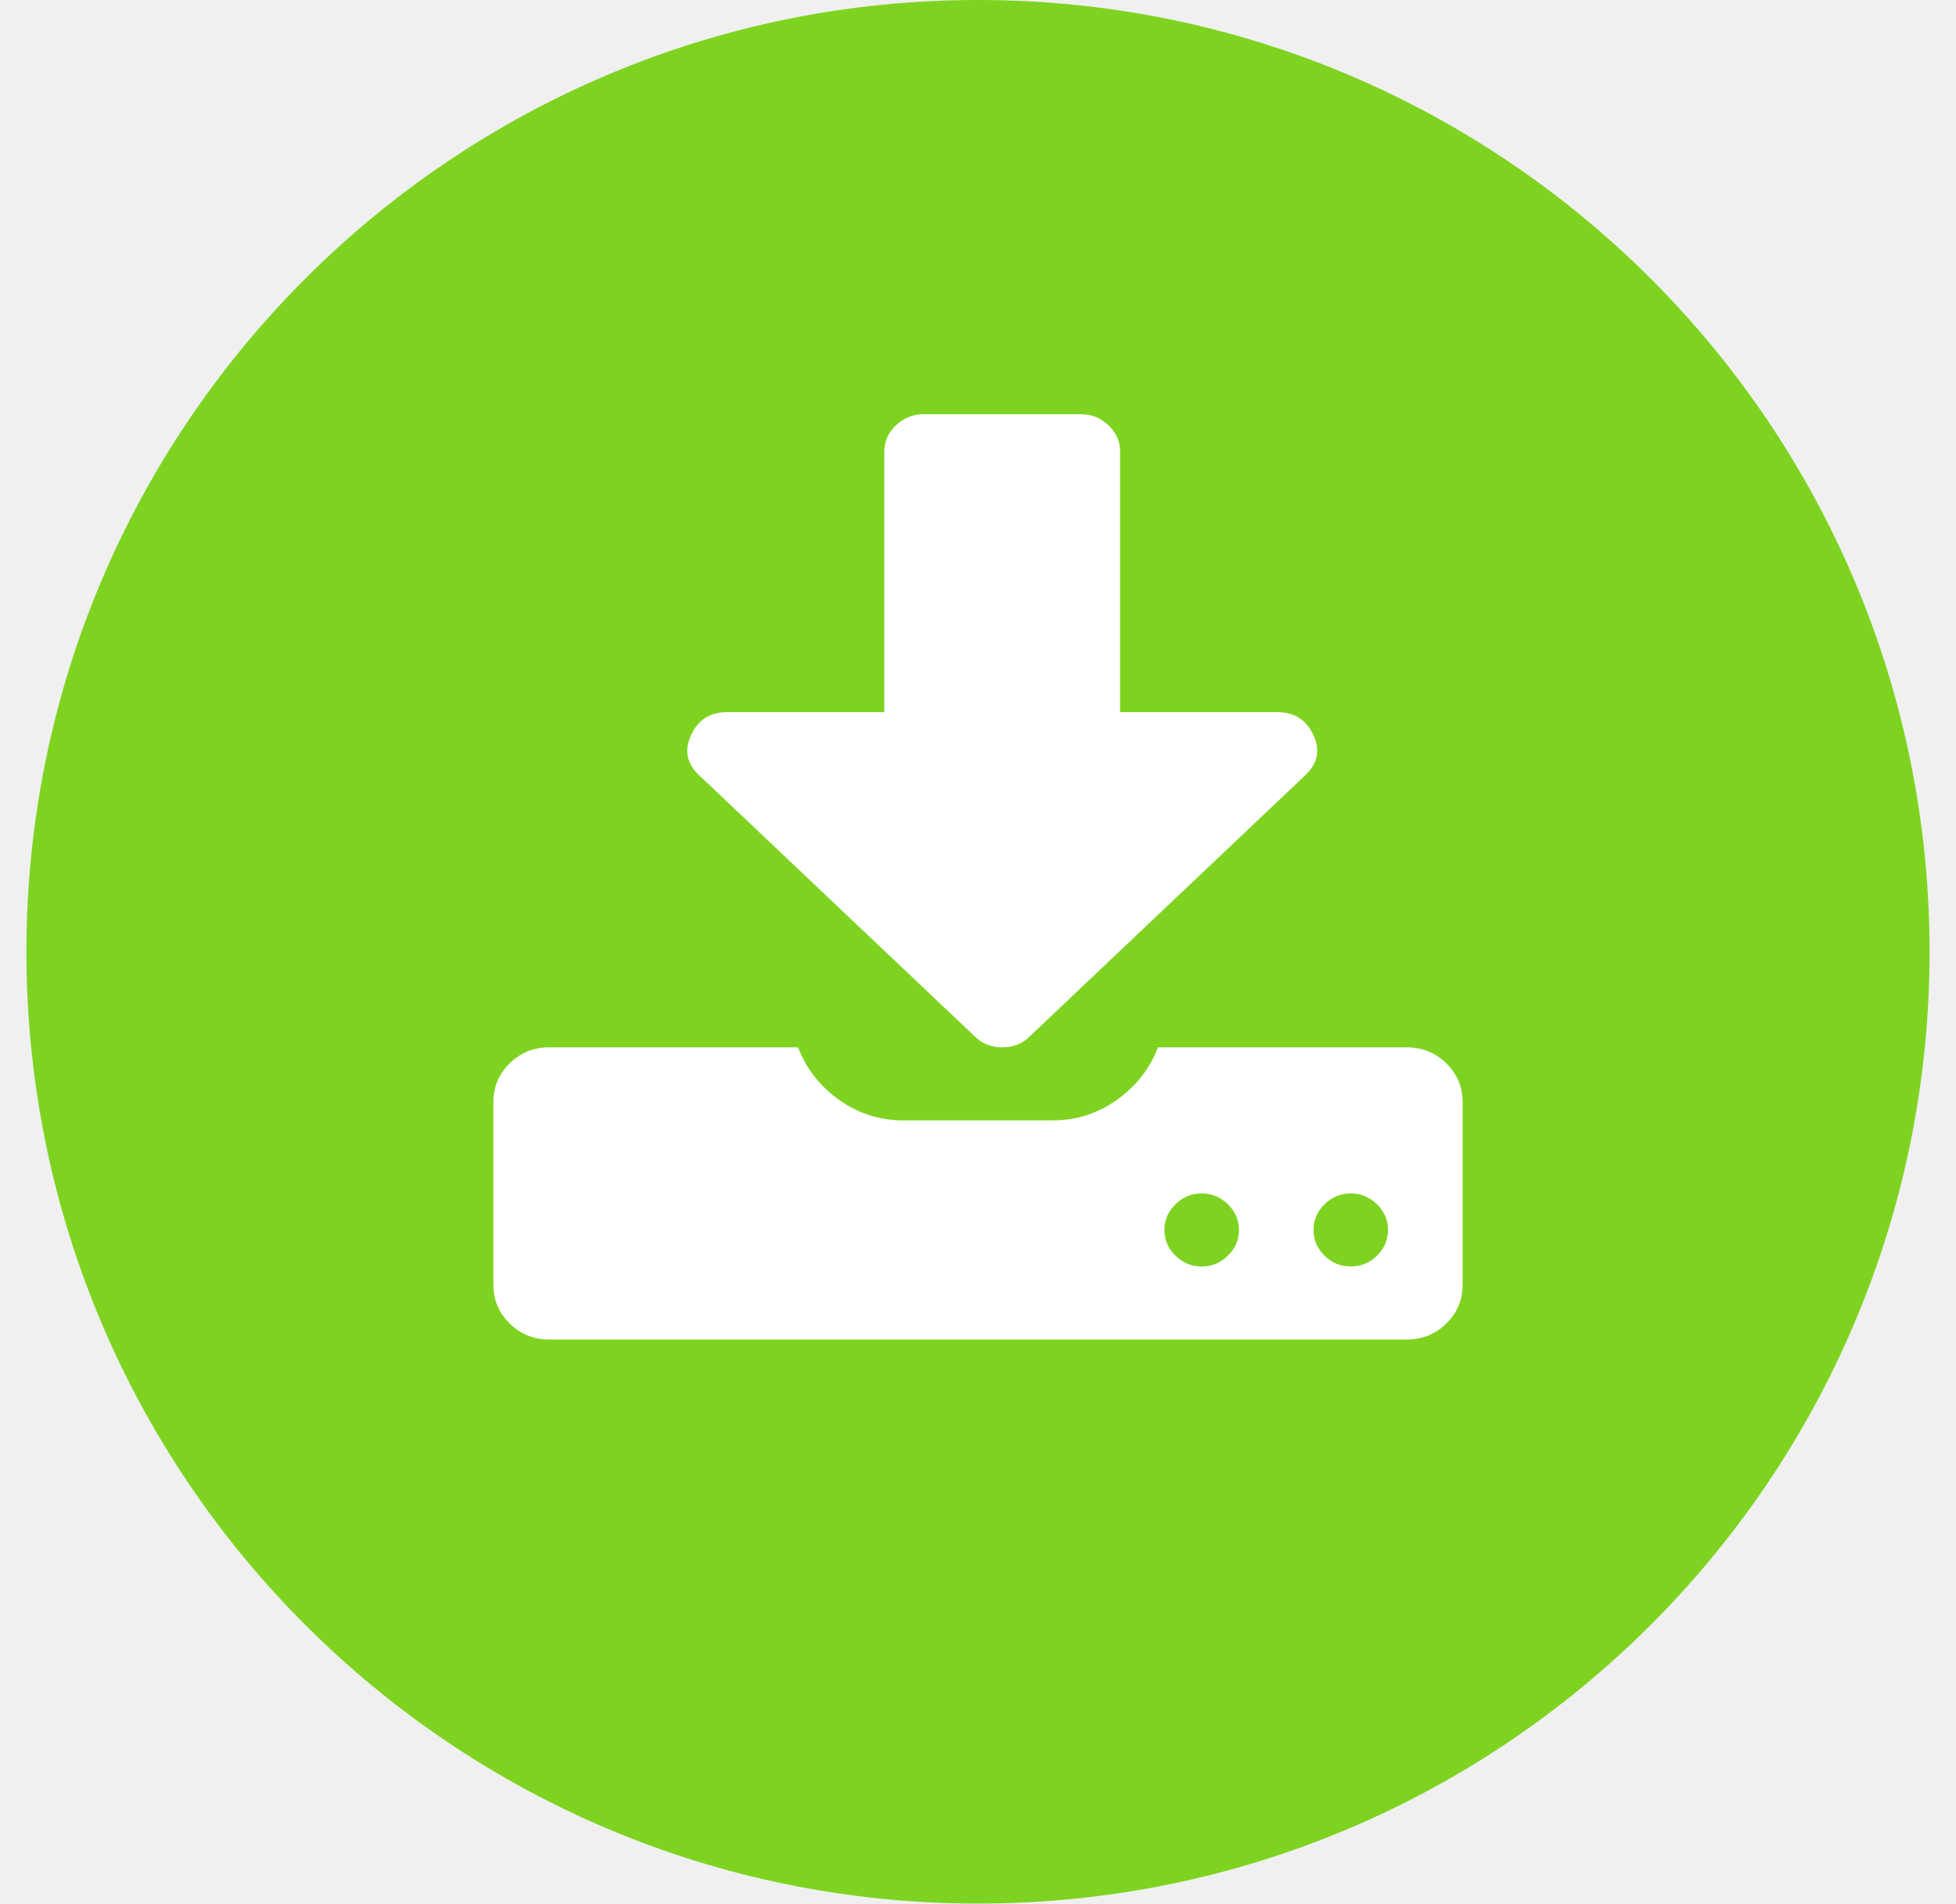
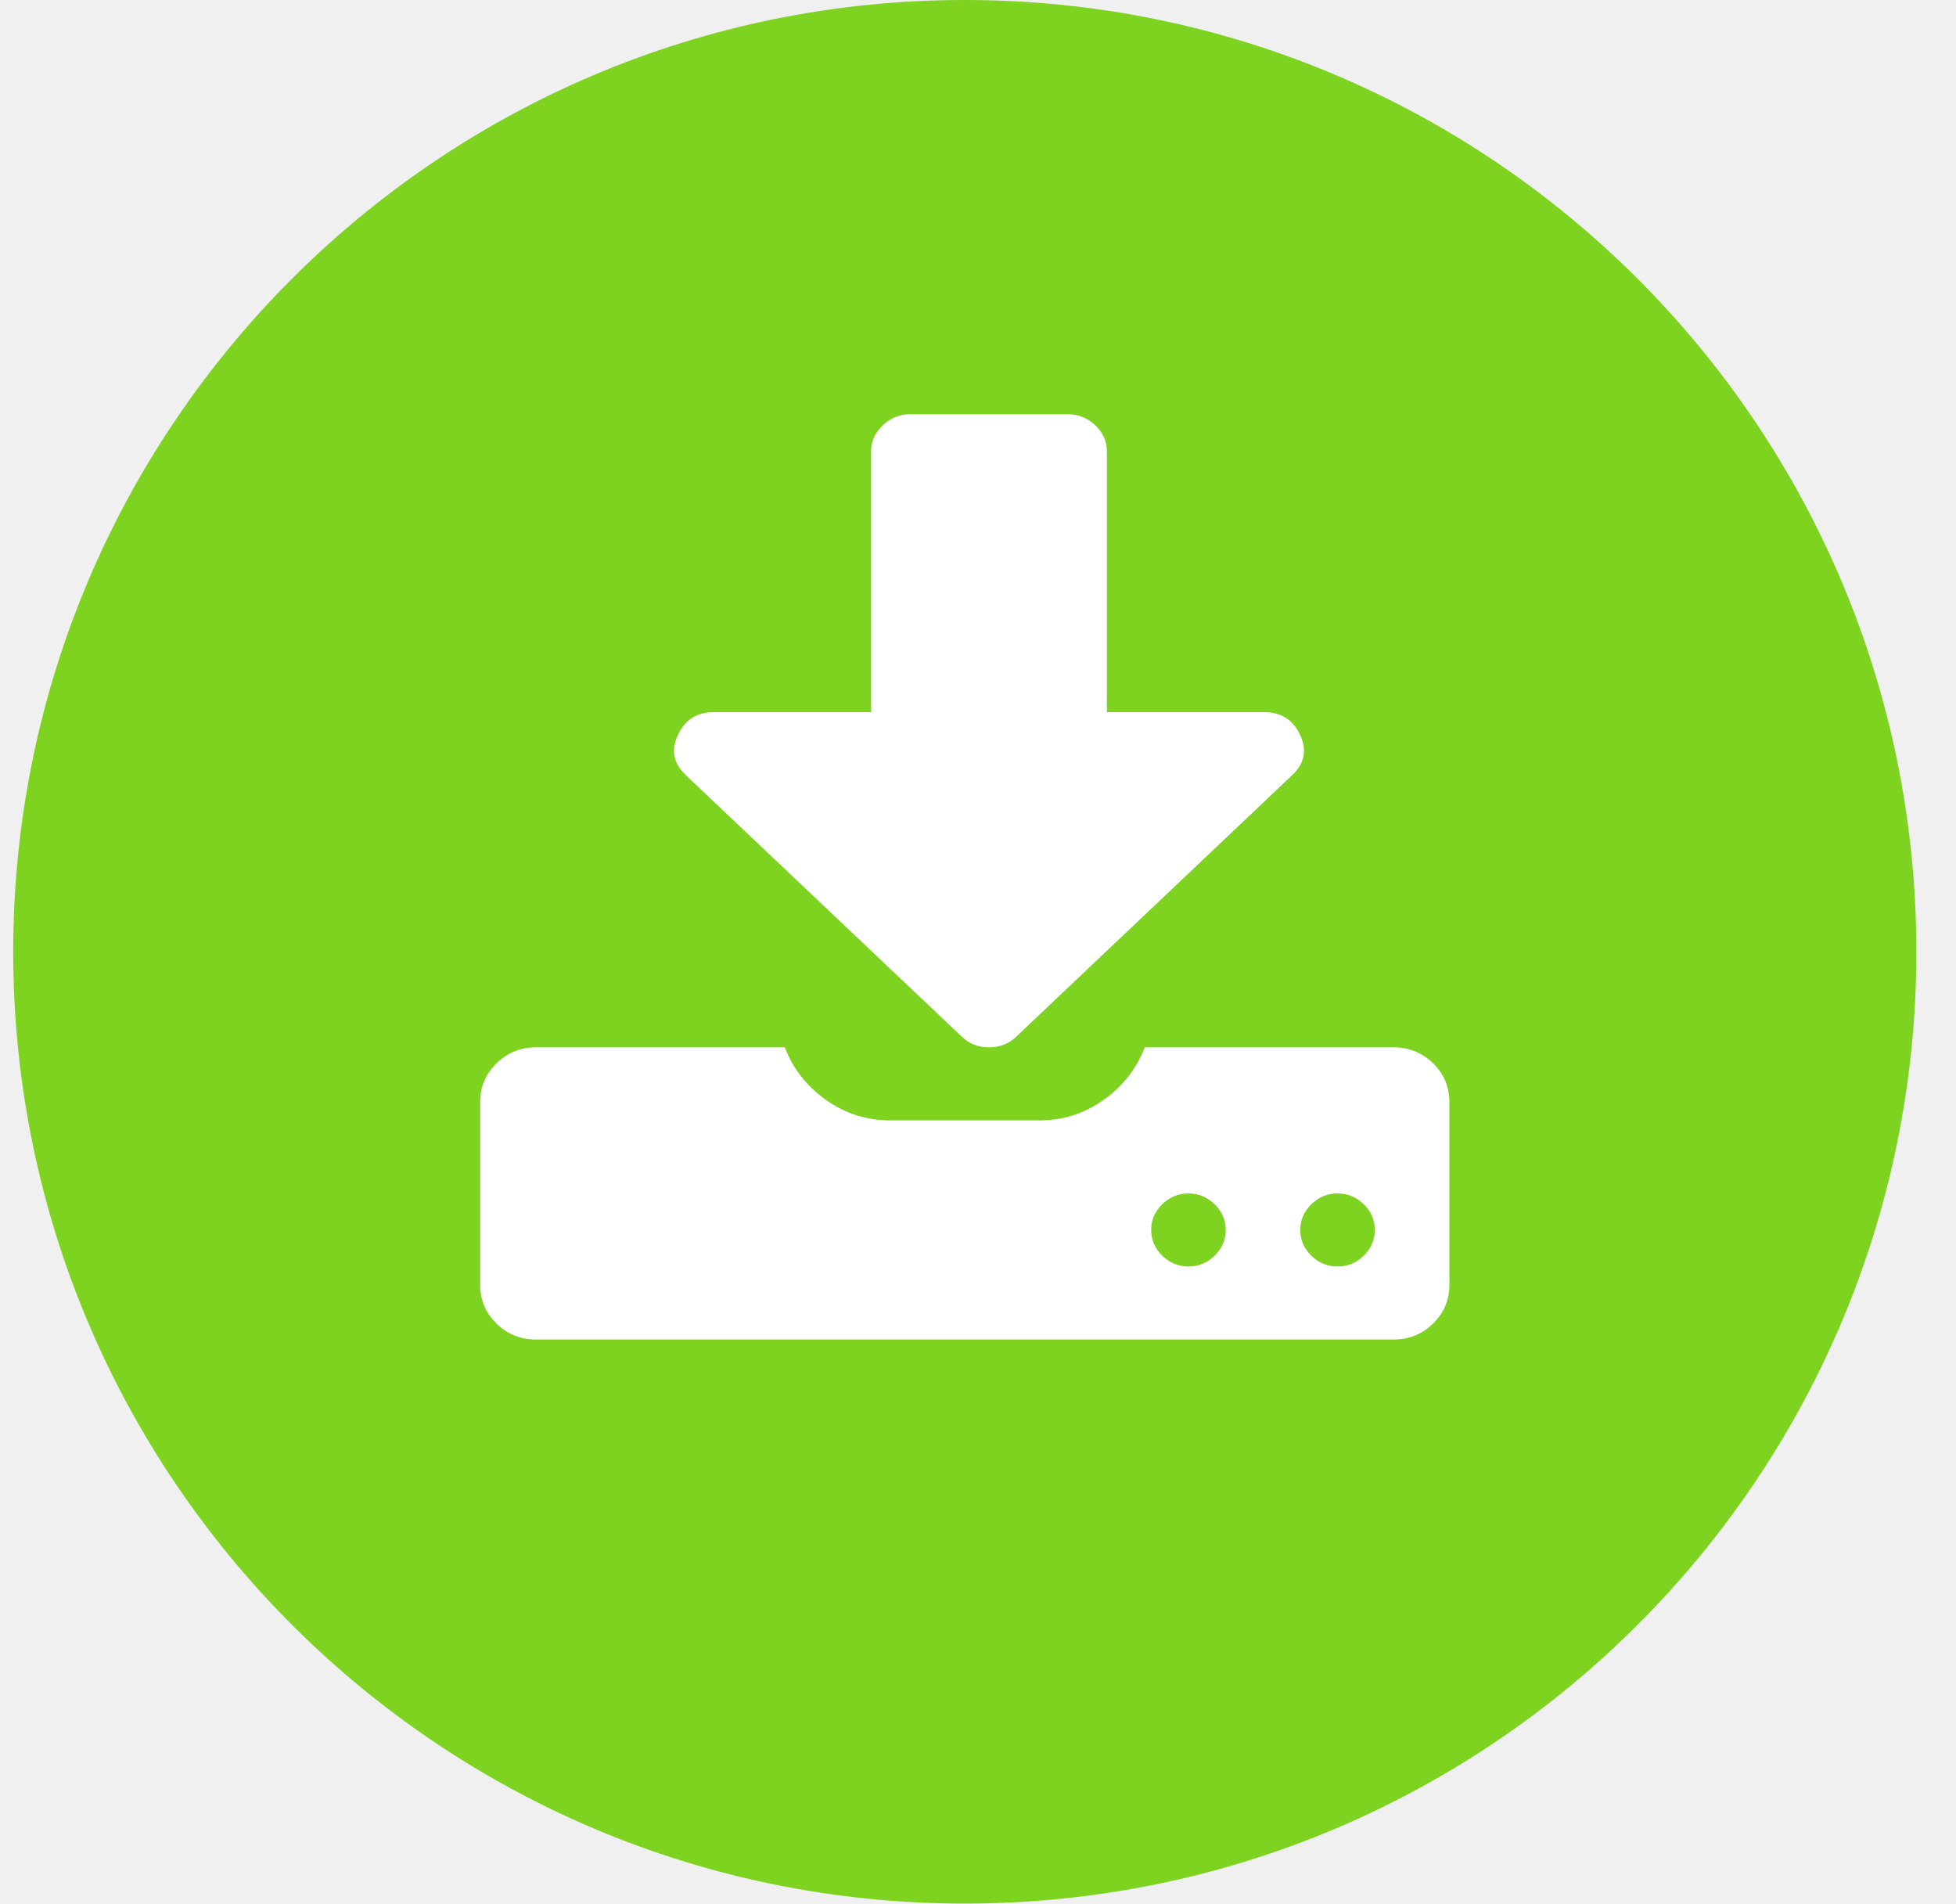
<svg xmlns="http://www.w3.org/2000/svg" width="37" height="36" viewBox="0 0 37 36" fill="none">
-   <path fill-rule="evenodd" clip-rule="evenodd" d="M18.5 36C28.441 36 36.5 27.941 36.5 18C36.5 8.059 28.441 0 18.5 0C8.559 0 0.5 8.059 0.5 18C0.5 27.941 8.559 36 18.5 36Z" fill="#7ED321" />
-   <path fill-rule="evenodd" clip-rule="evenodd" d="M16.728 13.468H13.755C13.43 13.468 13.202 13.615 13.07 13.908C12.938 14.194 12.992 14.447 13.232 14.668L18.436 19.598C18.575 19.737 18.749 19.807 18.958 19.807C19.167 19.807 19.341 19.737 19.481 19.598L24.684 14.668C24.924 14.447 24.978 14.194 24.847 13.908C24.715 13.615 24.487 13.468 24.162 13.468H21.188V8.538C21.188 8.347 21.115 8.182 20.968 8.043C20.82 7.903 20.646 7.833 20.445 7.833H17.472C17.27 7.833 17.096 7.903 16.949 8.043C16.802 8.182 16.728 8.347 16.728 8.538V13.468ZM26.609 19.807C26.903 19.807 27.153 19.908 27.358 20.109C27.564 20.311 27.667 20.555 27.667 20.843V24.297C27.667 24.585 27.564 24.83 27.358 25.031C27.153 25.233 26.903 25.333 26.609 25.333H10.391C10.097 25.333 9.847 25.233 9.642 25.031C9.436 24.83 9.333 24.585 9.333 24.297V20.843C9.333 20.555 9.436 20.311 9.642 20.109C9.848 19.908 10.097 19.807 10.391 19.807H15.096C15.25 20.21 15.509 20.541 15.872 20.8C16.236 21.059 16.642 21.189 17.09 21.189H19.91C20.358 21.189 20.764 21.059 21.128 20.8C21.491 20.541 21.75 20.21 21.904 19.807H26.609ZM22.731 23.952C22.922 23.952 23.087 23.884 23.227 23.747C23.366 23.61 23.436 23.448 23.436 23.261C23.436 23.074 23.366 22.912 23.227 22.775C23.087 22.639 22.922 22.57 22.731 22.57C22.54 22.57 22.375 22.639 22.235 22.775C22.096 22.912 22.026 23.074 22.026 23.261C22.026 23.448 22.096 23.61 22.235 23.747C22.375 23.884 22.54 23.952 22.731 23.952ZM26.047 23.747C25.908 23.884 25.742 23.952 25.551 23.952C25.36 23.952 25.195 23.884 25.055 23.747C24.916 23.61 24.846 23.448 24.846 23.261C24.846 23.074 24.916 22.912 25.055 22.775C25.195 22.639 25.36 22.57 25.551 22.57C25.742 22.57 25.908 22.639 26.047 22.775C26.187 22.912 26.256 23.074 26.256 23.261C26.256 23.448 26.187 23.61 26.047 23.747Z" fill="white" />
+   <path fill-rule="evenodd" clip-rule="evenodd" d="M18.25 36C28.191 36 36.25 27.941 36.25 18C36.25 8.059 28.191 0 18.25 0C8.309 0 0.25 8.059 0.25 18C0.25 27.941 8.309 36 18.25 36Z" fill="#7ED321" />
+   <path fill-rule="evenodd" clip-rule="evenodd" d="M16.478 13.468H13.505C13.18 13.468 12.952 13.615 12.82 13.908C12.688 14.194 12.742 14.447 12.982 14.668L18.186 19.598C18.325 19.737 18.499 19.807 18.708 19.807C18.917 19.807 19.091 19.737 19.231 19.598L24.434 14.668C24.674 14.447 24.728 14.194 24.597 13.908C24.465 13.615 24.237 13.468 23.912 13.468H20.938V8.538C20.938 8.347 20.865 8.182 20.718 8.043C20.57 7.903 20.396 7.833 20.195 7.833H17.222C17.02 7.833 16.846 7.903 16.699 8.043C16.552 8.182 16.478 8.347 16.478 8.538V13.468ZM26.359 19.807C26.653 19.807 26.903 19.908 27.108 20.109C27.314 20.311 27.417 20.555 27.417 20.843V24.297C27.417 24.585 27.314 24.83 27.108 25.031C26.903 25.233 26.653 25.333 26.359 25.333H10.141C9.847 25.333 9.597 25.233 9.392 25.031C9.186 24.83 9.083 24.585 9.083 24.297V20.843C9.083 20.555 9.186 20.311 9.392 20.109C9.598 19.908 9.847 19.807 10.141 19.807H14.846C15 20.21 15.259 20.541 15.622 20.8C15.986 21.059 16.392 21.189 16.84 21.189H19.66C20.108 21.189 20.514 21.059 20.878 20.8C21.241 20.541 21.5 20.21 21.654 19.807H26.359ZM22.481 23.952C22.672 23.952 22.837 23.884 22.977 23.747C23.116 23.61 23.186 23.448 23.186 23.261C23.186 23.074 23.116 22.912 22.977 22.775C22.837 22.639 22.672 22.57 22.481 22.57C22.29 22.57 22.125 22.639 21.985 22.775C21.846 22.912 21.776 23.074 21.776 23.261C21.776 23.448 21.846 23.61 21.985 23.747C22.125 23.884 22.29 23.952 22.481 23.952ZM25.797 23.747C25.658 23.884 25.492 23.952 25.301 23.952C25.11 23.952 24.945 23.884 24.805 23.747C24.666 23.61 24.596 23.448 24.596 23.261C24.596 23.074 24.666 22.912 24.805 22.775C24.945 22.639 25.11 22.57 25.301 22.57C25.492 22.57 25.658 22.639 25.797 22.775C25.937 22.912 26.006 23.074 26.006 23.261C26.006 23.448 25.937 23.61 25.797 23.747Z" fill="white" />
</svg>
